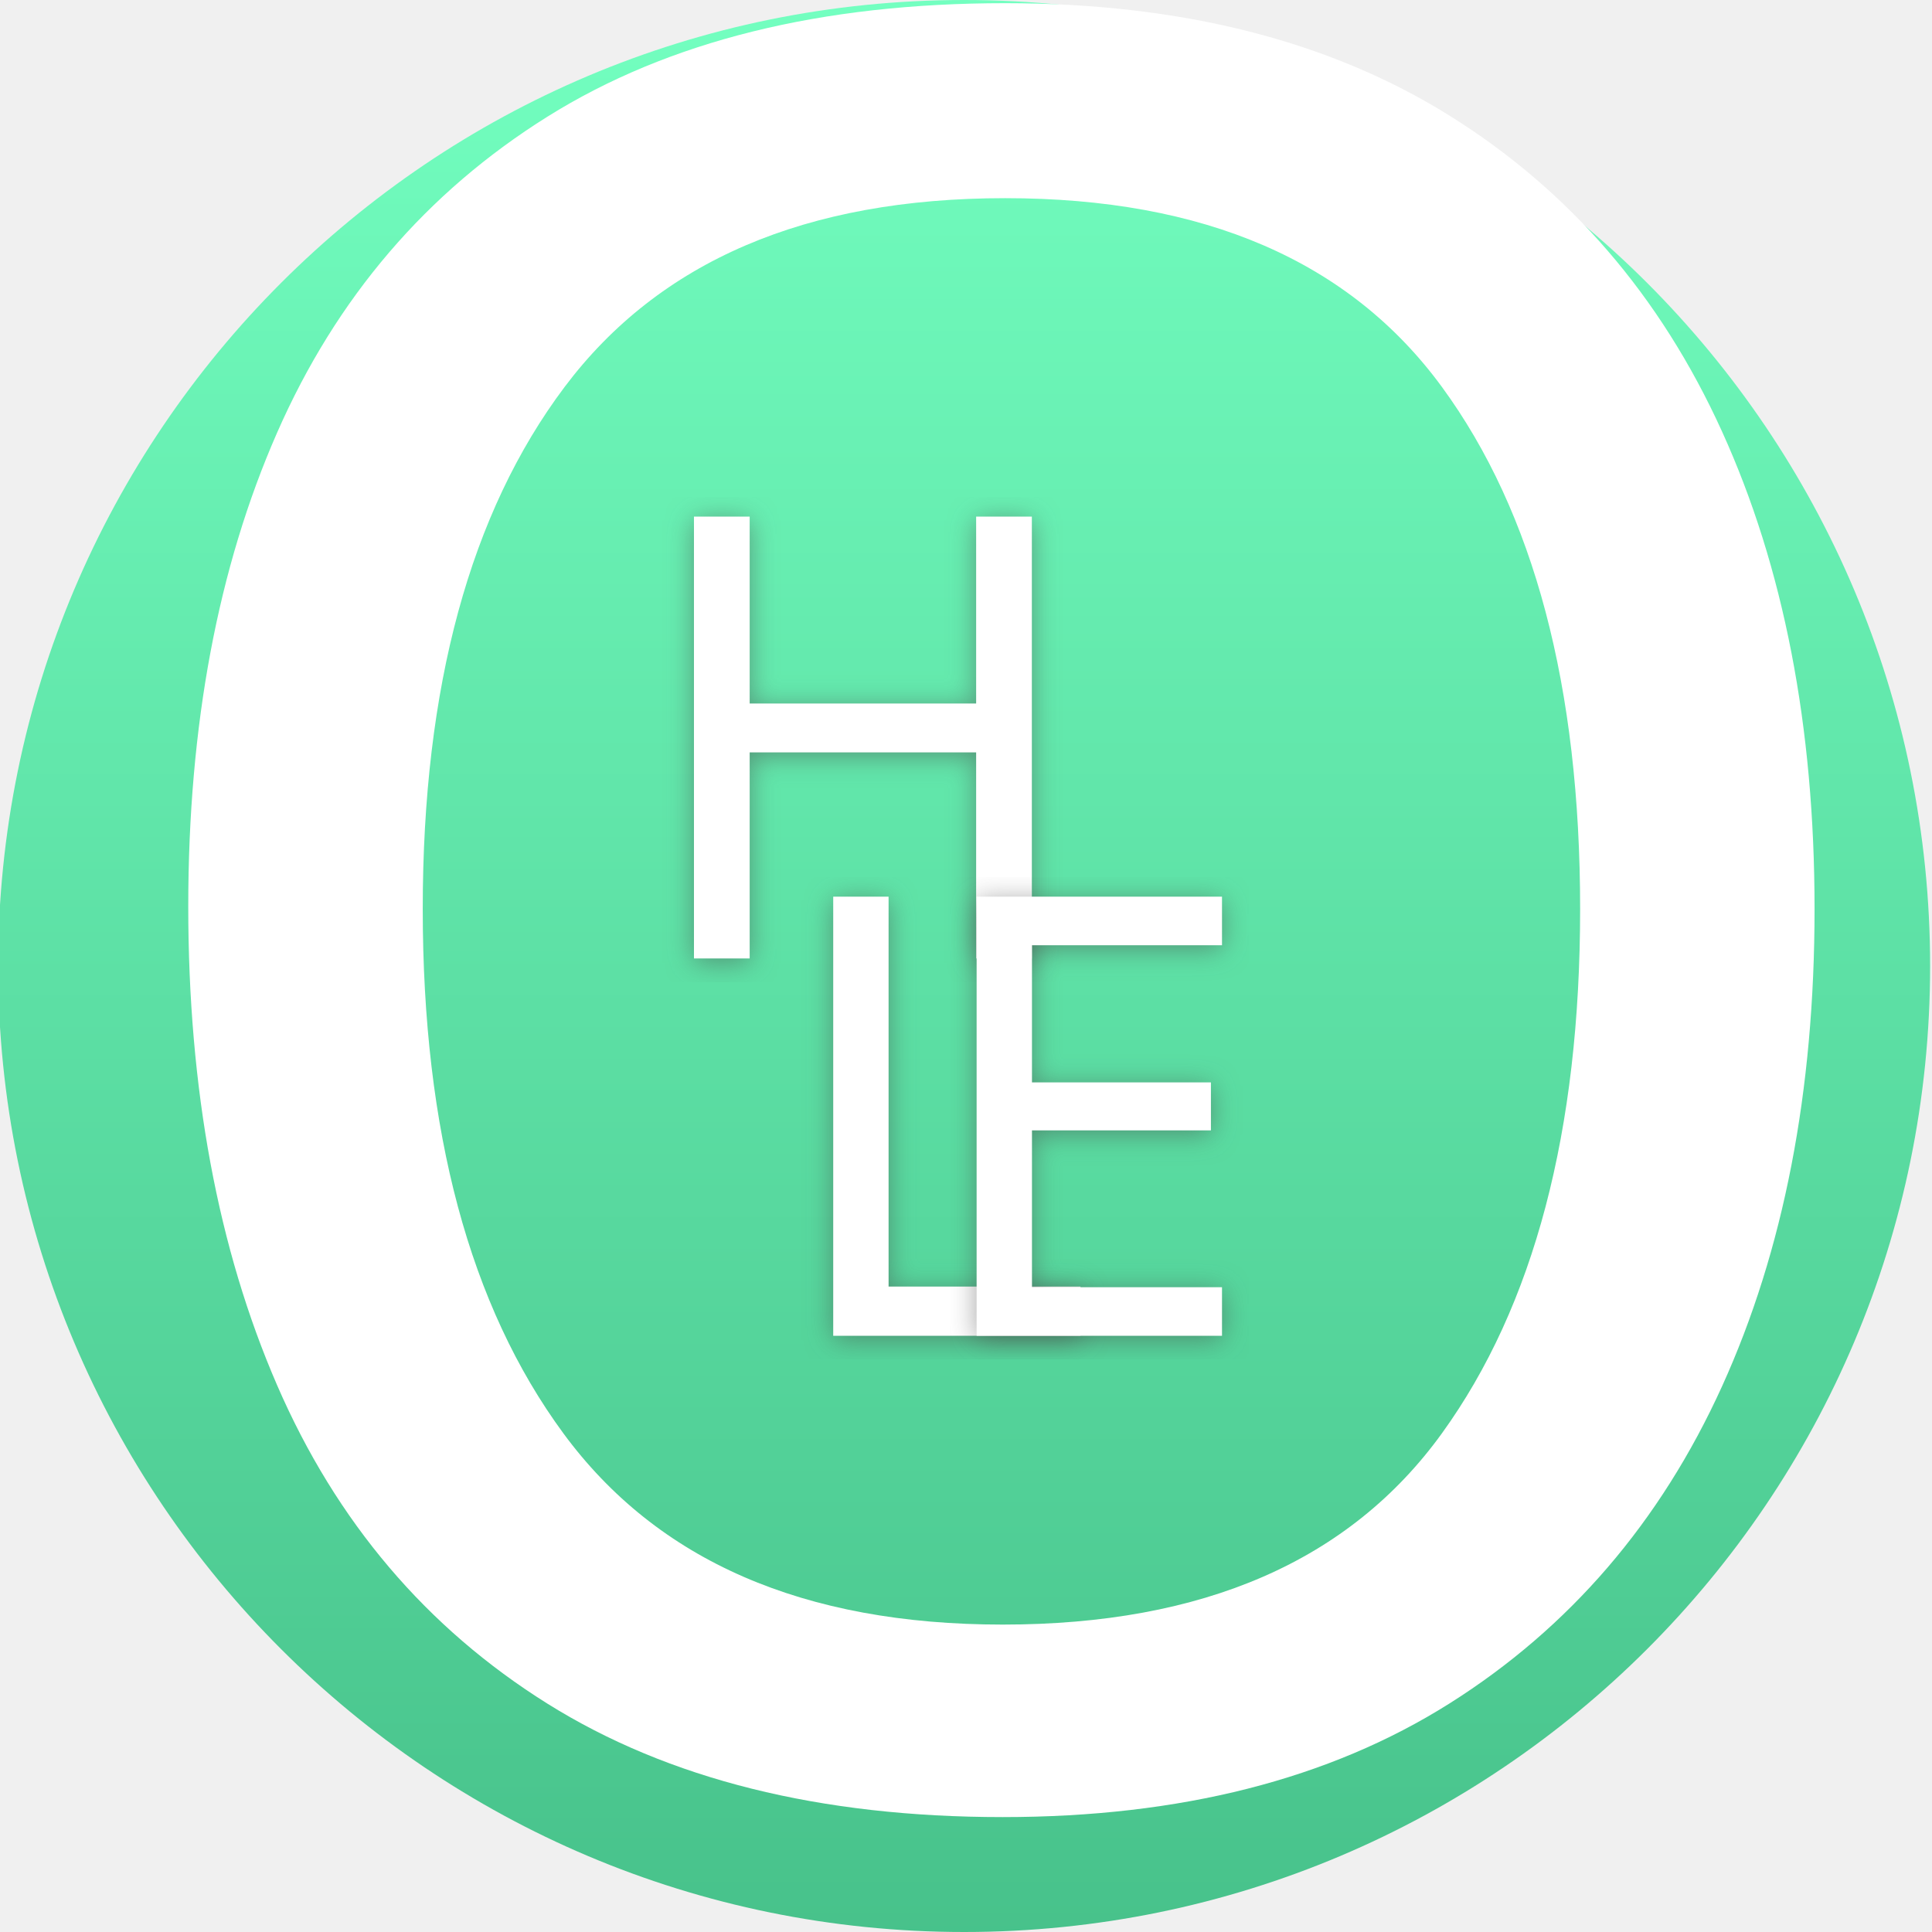
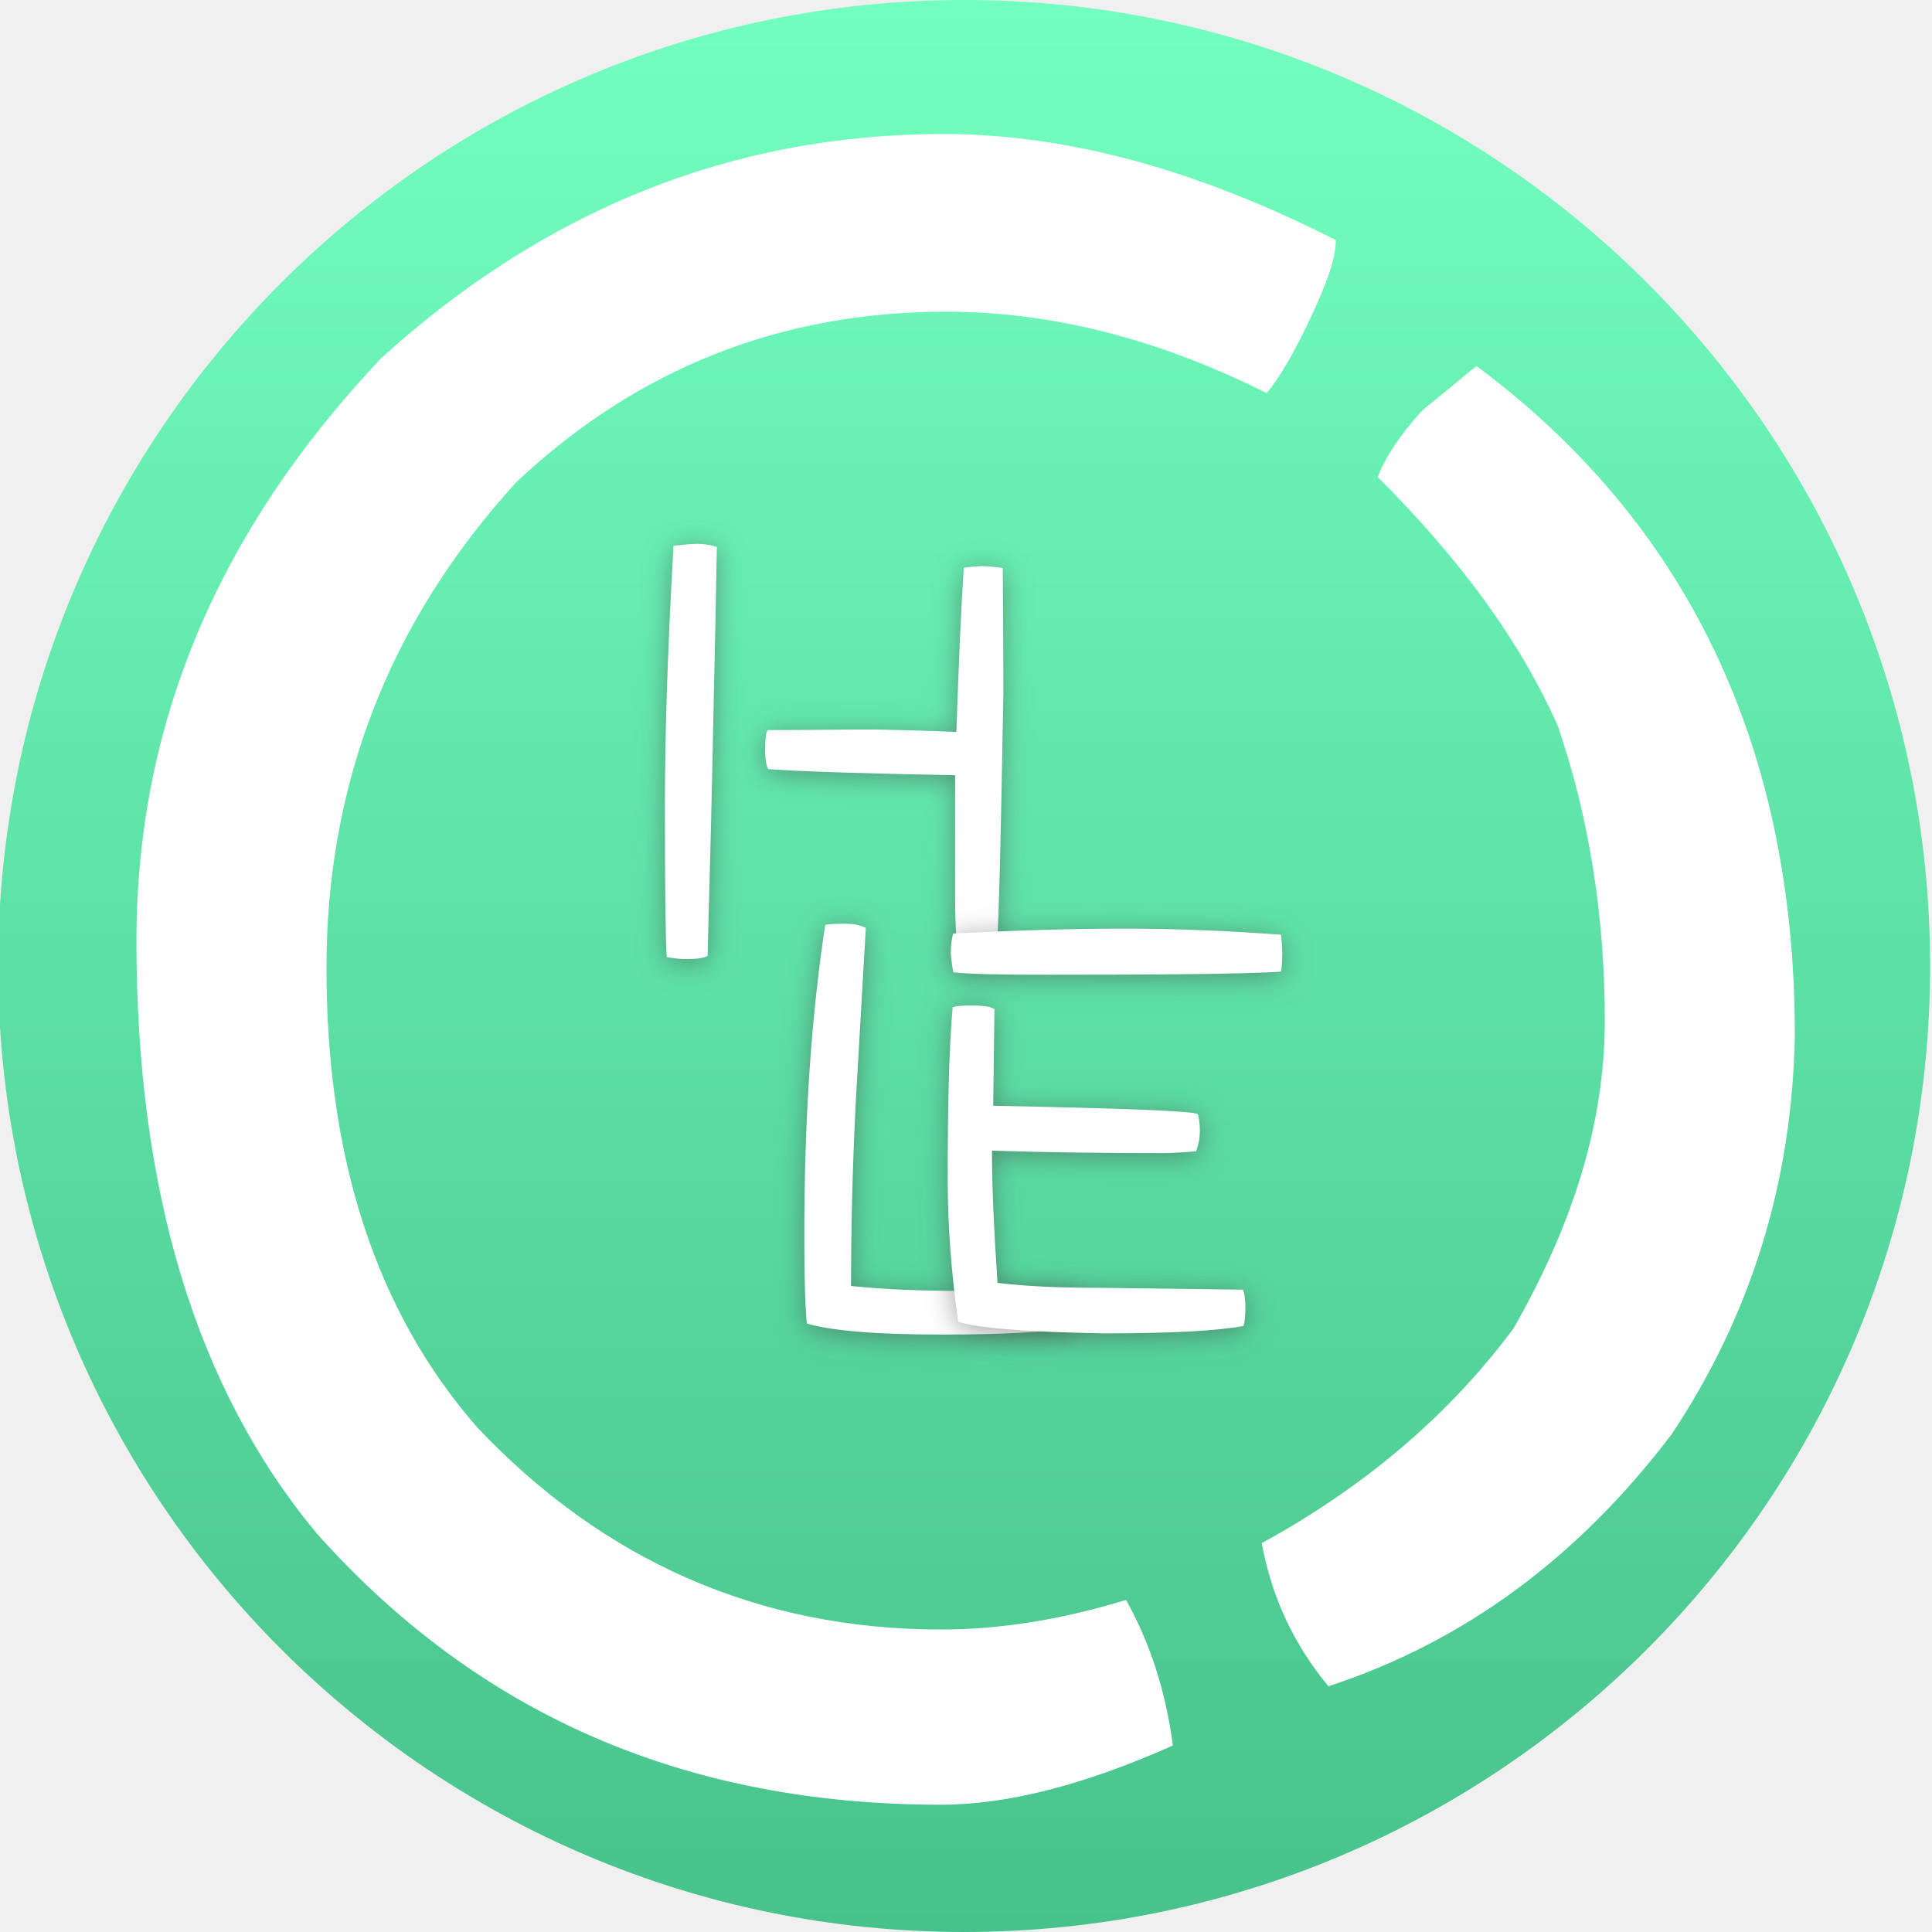
<svg xmlns="http://www.w3.org/2000/svg" xmlns:xlink="http://www.w3.org/1999/xlink" width="512px" height="512px" viewBox="0 0 512 512" version="1.1">
  <defs>
    <linearGradient x1="50%" y1="0%" x2="50%" y2="114.069%" id="linearGradient-1">
      <stop stop-color="#41B983" offset="0%" />
      <stop stop-color="#FFFFFF" offset="0%" />
      <stop stop-color="#73FFC0" offset="0.296%" />
      <stop stop-color="#41B983" offset="100%" />
    </linearGradient>
-     <text id="text-2" font-family="DFWaWaSC-W5, Wawati SC" font-size="164" font-weight="normal" fill="#FFFFFF">
-       <tspan x="168" y="254">H</tspan>
-     </text>
-     <filter x="-10.3%" y="-4.3%" width="120.6%" height="109.6%" filterUnits="objectBoundingBox" id="filter-3">
+     <path d="M13.776,0.82 C12.136,0.328 10.332,0 8.528,0 C7.544,0 5.412,0.164 2.296,0.492 C0.656,28.7 0,51.66 0,69.372 C0,91.02 0.164,104.304 0.492,109.552 C2.624,109.88 4.264,110.044 5.412,110.044 C8.036,110.044 10.004,109.88 11.316,109.224 C11.972,85.772 12.464,65.6 12.792,48.708 C13.284,27.06 13.612,10.988 13.776,0.82 Z M89.544,6.396 C87.084,6.068 85.116,5.904 83.804,5.904 C81.18,6.068 79.704,6.232 79.212,6.396 C78.556,15.908 77.9,30.504 77.244,49.856 C70.356,49.528 63.14,49.364 55.76,49.2 C46.576,49.2 37.064,49.364 27.224,49.364 C26.732,50.184 26.568,51.988 26.568,54.612 C26.568,57.236 26.896,58.876 27.388,59.696 C35.752,60.352 52.316,60.844 76.916,61.336 C76.916,72.488 76.916,83.476 76.916,94.464 C76.916,100.368 77.244,104.796 77.572,108.076 C79.212,108.404 81.016,108.568 82.984,108.568 C84.952,108.568 86.592,108.404 87.904,107.912 C88.56,99.548 89.052,76.752 89.708,39.524 C89.708,23.78 89.544,12.628 89.544,6.396 Z" id="path-2" />
+     <filter x="-12.3%" y="-9.1%" width="124.5%" height="120.0%" filterUnits="objectBoundingBox" id="filter-3">
      <feOffset dx="0" dy="1" in="SourceAlpha" result="shadowOffsetOuter1" />
      <feGaussianBlur stdDeviation="3.5" in="shadowOffsetOuter1" result="shadowBlurOuter1" />
      <feColorMatrix values="0 0 0 0 0.269   0 0 0 0 0.269   0 0 0 0 0.269  0 0 0 0.5 0" type="matrix" in="shadowBlurOuter1" />
    </filter>
-     <text id="text-4" font-family="DFWaWaSC-W5, Wawati SC" font-size="163" font-weight="normal" fill="#FFFFFF">
-       <tspan x="205" y="354">L</tspan>
-     </text>
-     <filter x="-12.8%" y="-4.4%" width="125.6%" height="109.6%" filterUnits="objectBoundingBox" id="filter-5">
+     <path d="M72.535,101.712 C72.535,99.43 72.209,97.637 71.72,96.496 C61.288,97.148 51.508,97.311 42.38,97.311 C31.622,97.311 21.679,96.985 12.388,96.007 C12.388,81.663 12.714,65.037 13.692,46.292 L16.3,1.141 C15.159,0.489 13.366,0 10.758,0 C7.824,0 6.194,0.163 5.542,0.326 C1.793,24.776 -1.13686838e-13,52.16 -1.13686838e-13,82.478 C-1.13686838e-13,92.421 0.163,100.245 0.652,105.95 C7.172,107.906 19.234,108.884 36.512,108.884 C52.812,108.884 64.711,108.232 72.209,106.765 C72.372,106.276 72.535,104.646 72.535,101.712 Z" id="path-4" />
+     <filter x="-15.2%" y="-9.2%" width="130.3%" height="120.2%" filterUnits="objectBoundingBox" id="filter-5">
      <feOffset dx="0" dy="1" in="SourceAlpha" result="shadowOffsetOuter1" />
      <feGaussianBlur stdDeviation="3.5" in="shadowOffsetOuter1" result="shadowBlurOuter1" />
      <feColorMatrix values="0 0 0 0 0.269   0 0 0 0 0.269   0 0 0 0 0.269  0 0 0 0.5 0" type="matrix" in="shadowBlurOuter1" />
    </filter>
-     <text id="text-6" font-family="DFWaWaSC-W5, Wawati SC" font-size="163" font-weight="normal" fill="#FFFFFF">
-       <tspan x="243" y="354">E</tspan>
-     </text>
-     <filter x="-10.8%" y="-4.4%" width="121.6%" height="109.6%" filterUnits="objectBoundingBox" id="filter-7">
+     <path d="M88.672,6.52 C88.672,4.89 88.509,3.26 88.346,1.63 C75.469,0.652 61.614,0 46.618,0 C32.6,0 17.604,0.489 1.467,1.304 C0.978,2.934 0.815,4.727 0.815,6.683 C0.815,7.009 0.978,8.639 1.467,11.573 C5.705,12.062 13.692,12.225 25.428,12.225 C56.724,12.225 77.751,12.062 88.346,11.41 C88.509,10.432 88.672,8.802 88.672,6.52 Z M78.892,100.571 C78.892,97.963 78.566,96.333 78.24,95.681 C65.852,95.518 53.301,95.355 40.587,95.192 C30.481,95.192 21.353,94.866 13.203,93.888 C12.225,79.544 11.736,67.971 11.736,58.843 C26.895,59.332 42.054,59.495 57.213,59.495 C59.006,59.495 61.94,59.332 65.852,59.006 C66.504,57.05 66.83,55.42 66.83,53.79 C66.83,51.345 66.504,49.715 66.178,49.063 C62.918,48.248 44.825,47.596 12.062,46.944 L12.388,21.353 C11.573,20.701 9.617,20.375 6.357,20.375 C3.749,20.375 1.956,20.538 1.304,20.864 C0.326,32.111 0,47.27 0,66.341 C0,78.892 0.978,91.443 2.771,104.157 C7.498,105.787 20.375,106.928 41.565,107.254 C59.332,107.254 71.557,106.602 78.403,105.298 C78.729,104.157 78.892,102.527 78.892,100.571 Z" id="path-6" />
+     <filter x="-12.4%" y="-9.3%" width="124.8%" height="120.5%" filterUnits="objectBoundingBox" id="filter-7">
      <feOffset dx="0" dy="1" in="SourceAlpha" result="shadowOffsetOuter1" />
      <feGaussianBlur stdDeviation="3.5" in="shadowOffsetOuter1" result="shadowBlurOuter1" />
      <feColorMatrix values="0 0 0 0 0.269   0 0 0 0 0.269   0 0 0 0 0.269  0 0 0 0.5 0" type="matrix" in="shadowBlurOuter1" />
    </filter>
  </defs>
-   <g id="512x512" stroke="none" stroke-width="1" fill="none" fill-rule="evenodd">
-     <circle id="椭圆形" fill="url(#linearGradient-1)" cx="255.5" cy="256" r="256" />
-     <text id="O" font-family="DFWaWaSC-W5, Wawati SC" font-size="654" font-weight="normal" fill="#FFFFFF">
-       <tspan x="10" y="475">O</tspan>
-     </text>
-     <g id="H" fill="#FFFFFF" fill-opacity="1">
-       <use filter="url(#filter-3)" xlink:href="#text-2" />
-       <use xlink:href="#text-2" />
+   <g id="HoleBook" stroke="none" stroke-width="1" fill="none" fill-rule="evenodd">
+     <circle id="BG" fill="url(#linearGradient-1)" cx="255.5" cy="256" r="256" />
+     <g id="O" transform="translate(36.16, 35.512)" fill="#FFFFFF" fill-rule="nonzero">
+       <path d="M439.488,238.71 C439.488,162.846 411.366,103.332 355.122,61.476 C351.852,64.092 347.274,68.016 340.734,73.248 C334.848,79.788 330.924,85.674 328.962,90.906 C351.198,113.142 366.894,134.724 376.704,156.96 C384.552,179.85 389.13,206.01 389.13,234.786 C389.13,262.254 380.628,289.068 364.932,316.536 C347.928,339.426 325.692,358.392 298.224,373.434 C300.84,387.822 306.726,400.248 315.882,411.366 C351.852,399.594 381.936,377.358 406.788,344.658 C427.716,313.266 438.834,277.95 439.488,238.71 Z M317.844,28.122 C281.874,9.81 247.212,5.68434189e-14 213.858,5.68434189e-14 C157.614,5.68434189e-14 107.91,20.274 64.746,59.514 C21.582,105.294 0,156.306 0,213.858 C0,279.912 15.696,332.232 47.742,370.818 C90.906,419.214 145.842,442.758 213.204,442.758 C230.862,442.758 251.136,437.526 274.68,427.062 C272.718,412.674 268.794,400.248 262.254,388.476 C245.25,393.708 228.9,396.324 213.204,396.324 C164.808,396.324 123.606,378.012 90.252,342.696 C63.438,311.958 50.358,271.41 50.358,221.052 C50.358,172.656 66.708,129.492 100.716,92.214 C132.762,62.13 170.694,47.088 214.512,47.088 C242.634,47.088 270.756,54.282 299.532,68.67 C302.802,64.746 306.726,58.206 311.304,48.396 C315.228,39.894 317.844,33.354 317.844,28.122 Z" id="形状" />
    </g>
-     <g id="L" fill="#FFFFFF" fill-opacity="1">
-       <use filter="url(#filter-5)" xlink:href="#text-4" />
-       <use xlink:href="#text-4" />
+     <g id="H" transform="translate(176.2, 144.12)" fill-rule="nonzero">
+       <g id="形状">
+         <use fill="black" fill-opacity="1" filter="url(#filter-3)" xlink:href="#path-2" />
+         <use fill="#FFFFFF" xlink:href="#path-2" />
+       </g>
    </g>
-     <g id="E" fill="#FFFFFF" fill-opacity="1">
-       <use filter="url(#filter-7)" xlink:href="#text-6" />
-       <use xlink:href="#text-6" />
+     <g id="L" transform="translate(213.15, 244.79)" fill-rule="nonzero">
+       <g id="路径">
+         <use fill="black" fill-opacity="1" filter="url(#filter-5)" xlink:href="#path-4" />
+         <use fill="#FFFFFF" xlink:href="#path-4" />
+       </g>
+     </g>
+     <g id="E" transform="translate(251.15, 246.094)" fill-rule="nonzero">
+       <g id="形状">
+         <use fill="black" fill-opacity="1" filter="url(#filter-7)" xlink:href="#path-6" />
+         <use fill="#FFFFFF" xlink:href="#path-6" />
+       </g>
    </g>
  </g>
</svg>
